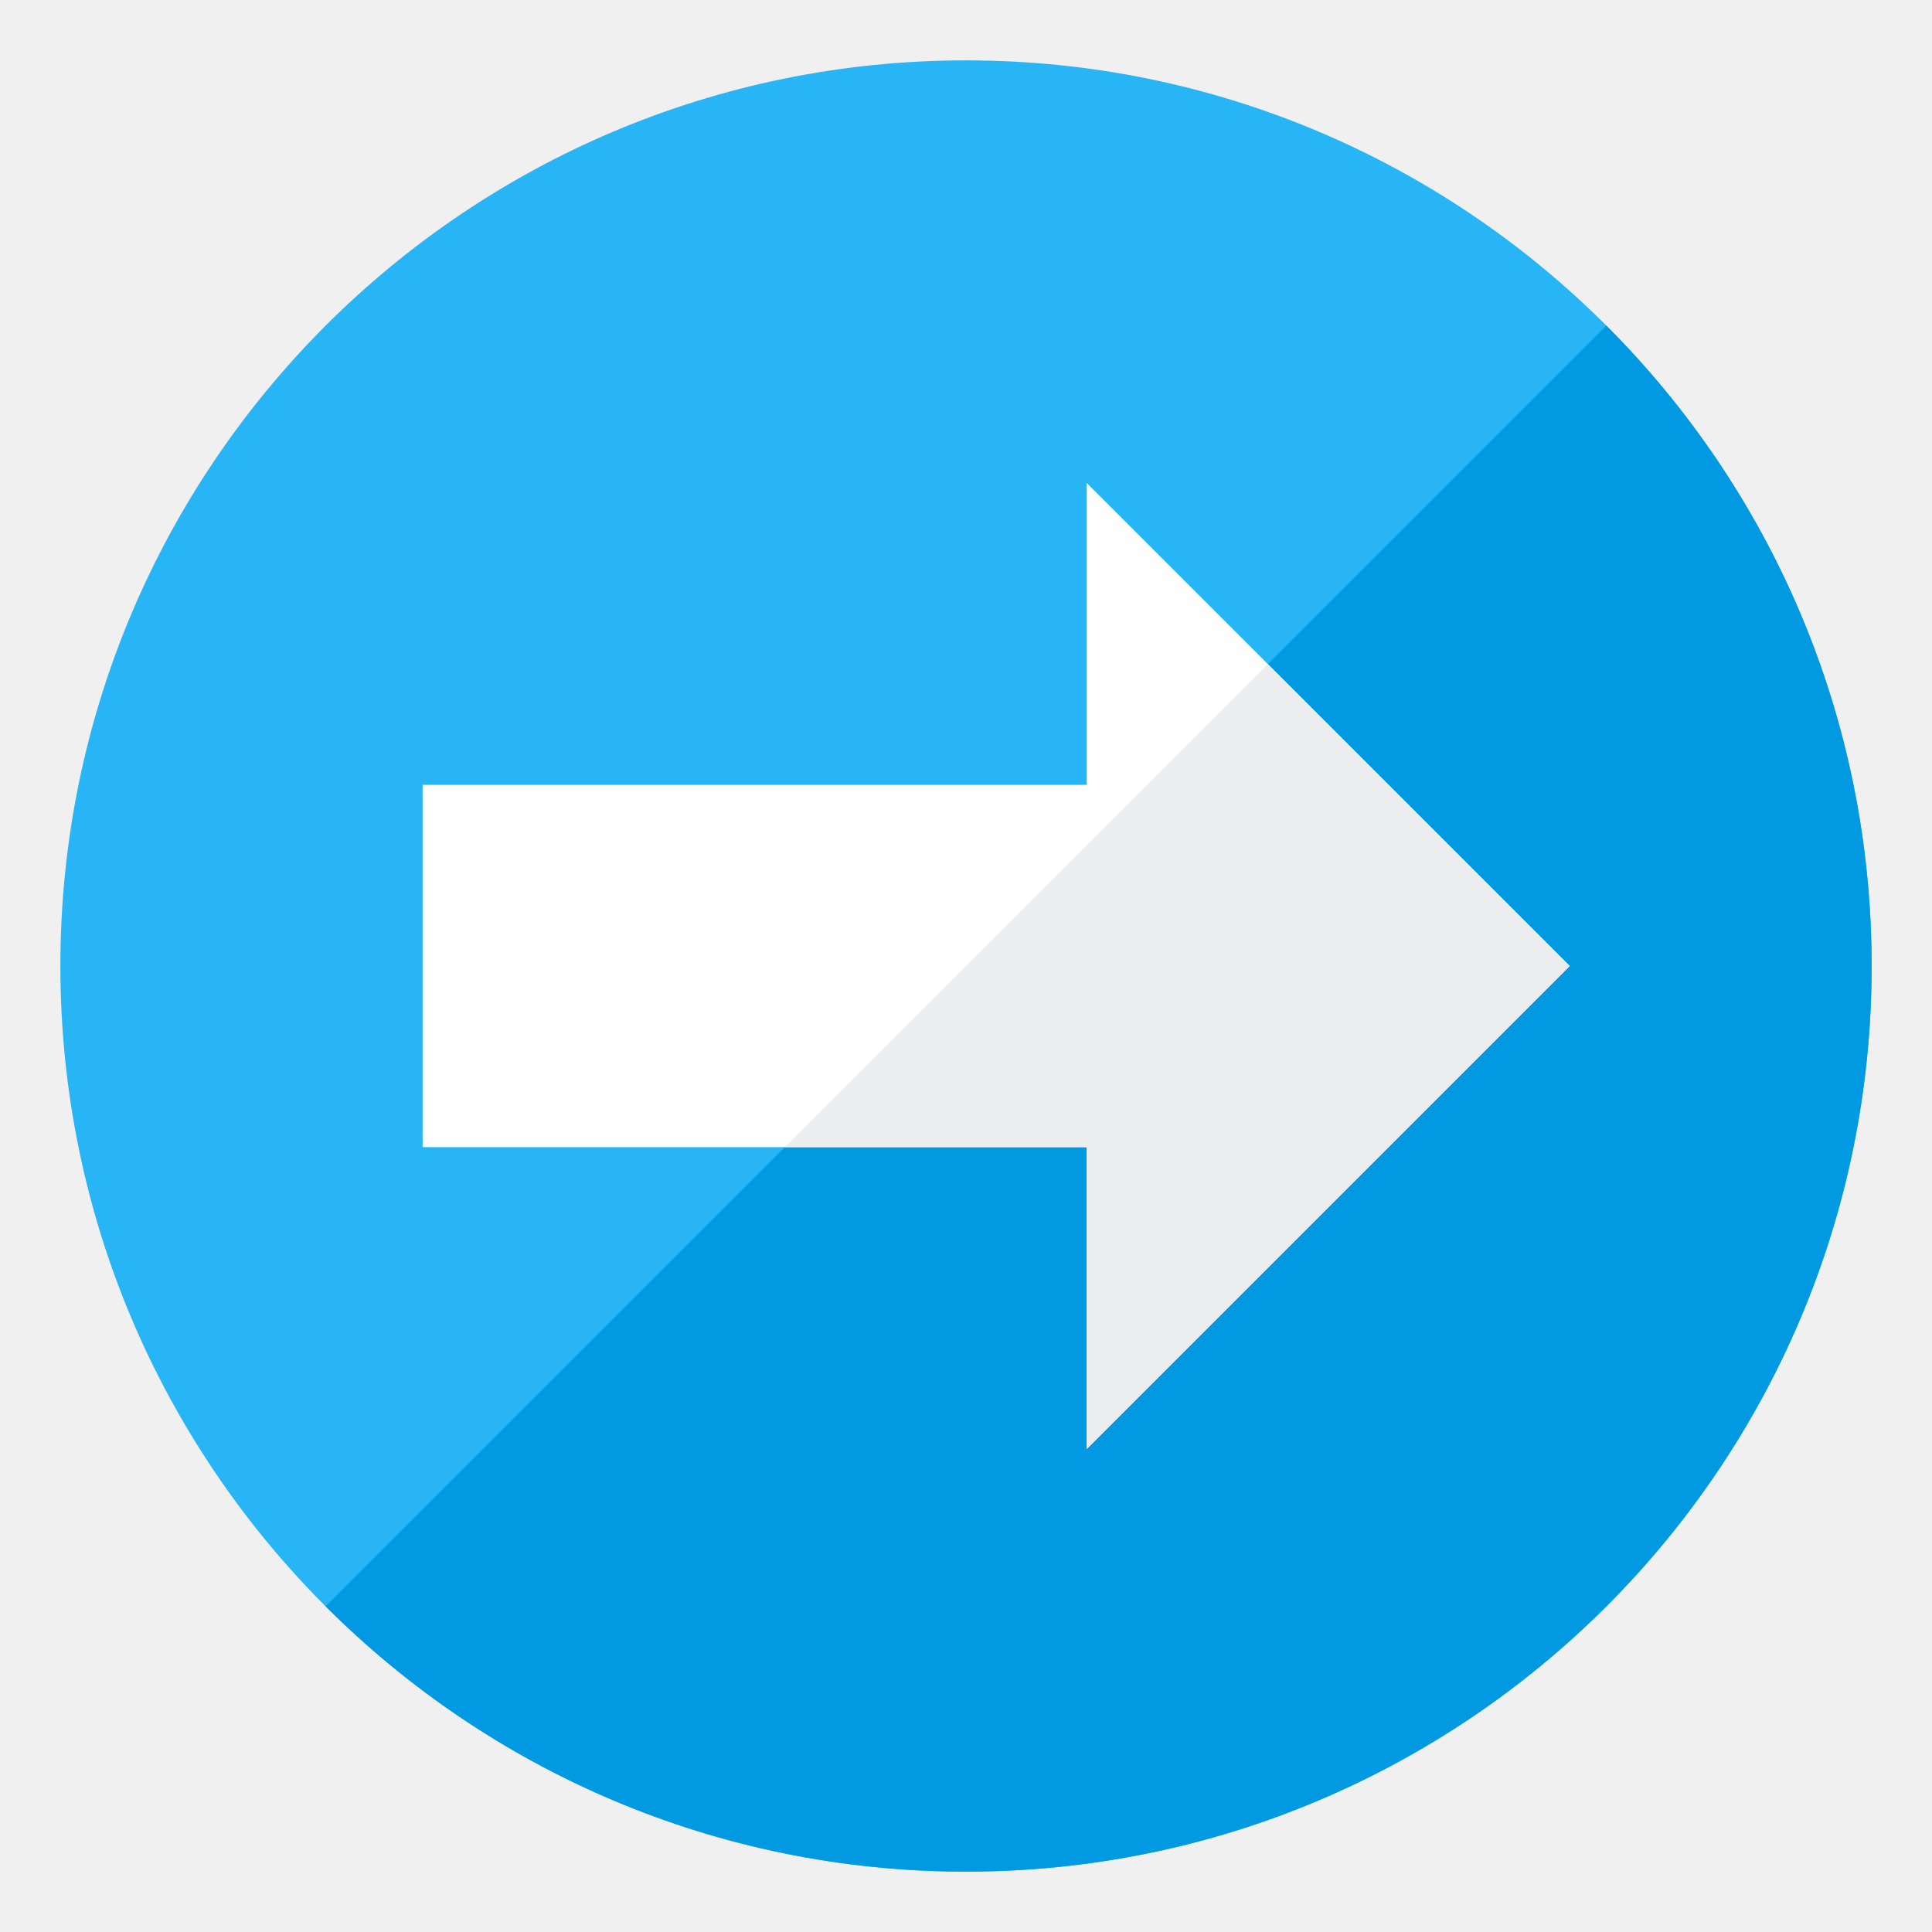
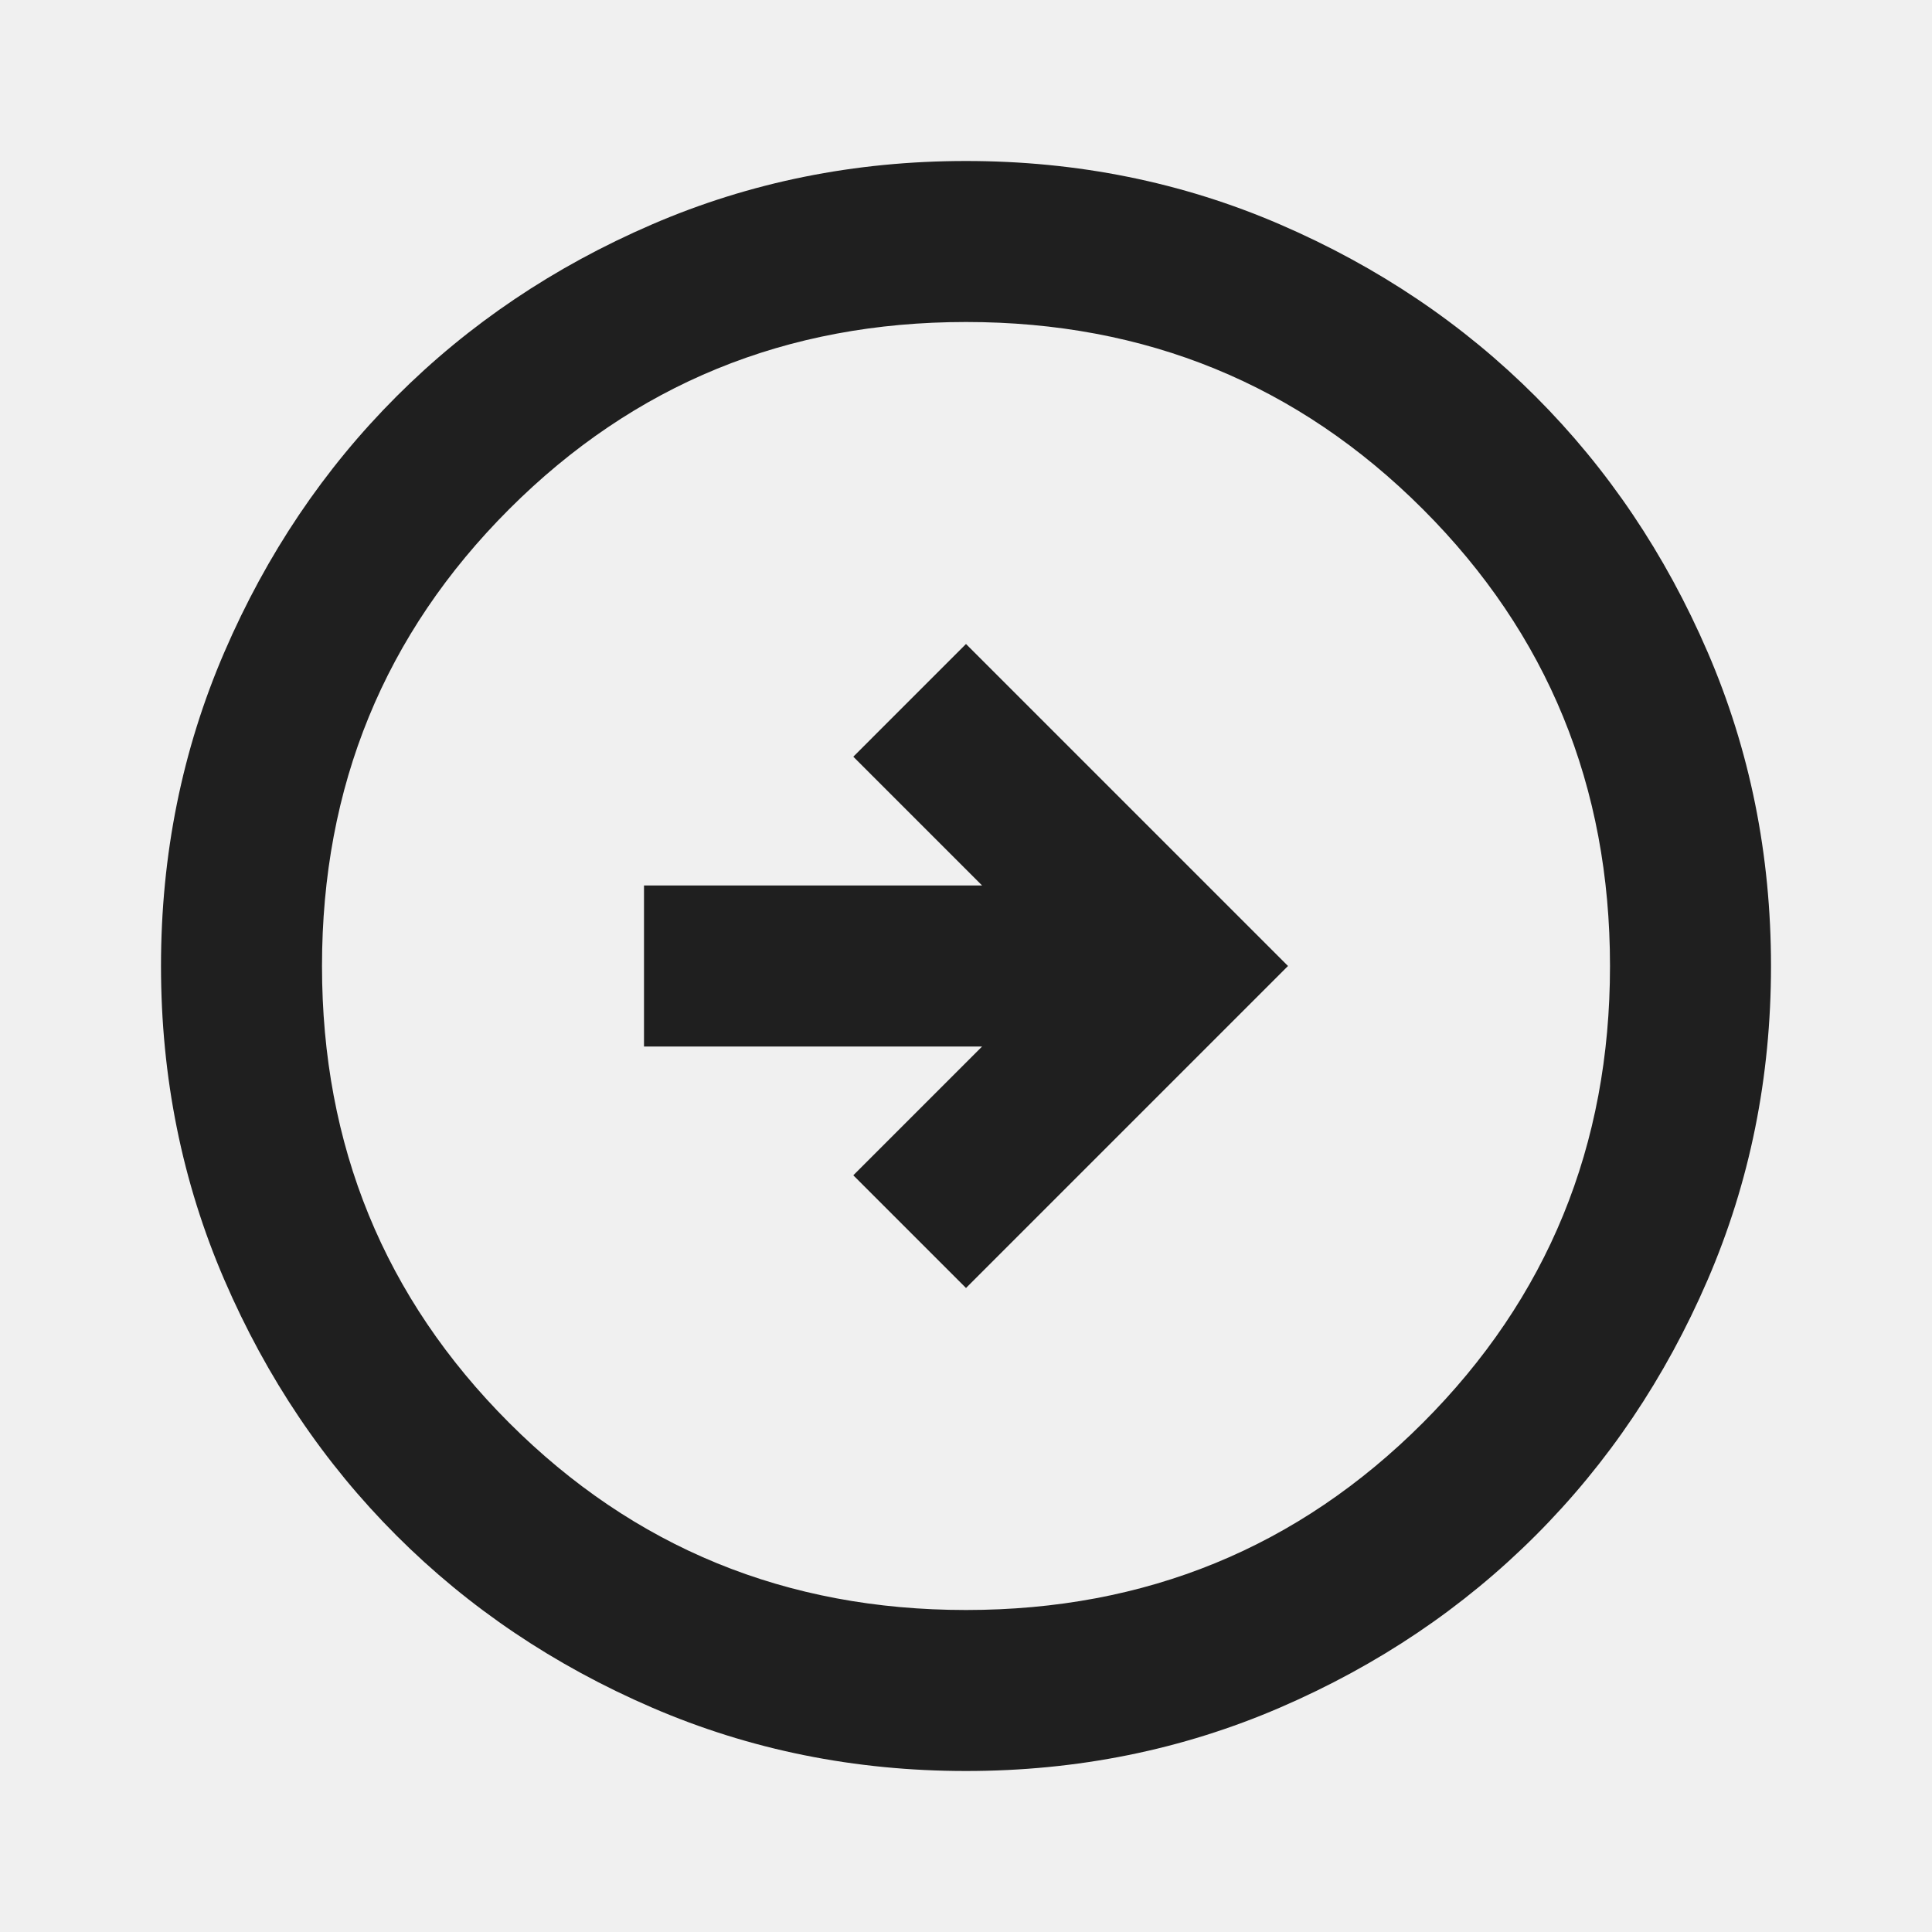
- <svg xmlns="http://www.w3.org/2000/svg" x="0" y="0" width="512" height="512" version="1.1" viewBox="0 0 512 512">
-   <g>
-     <path d="M496,256c0,132.55 -107.45,240 -240,240c-132.55,0 -240,-107.45 -240,-240c0,-132.55 107.45,-240 240,-240c132.55,0 240,107.45 240,240z" fill="#28b5f5" />
-     <path d="M496,256c0,132.55 -107.45,240 -240,240c-66.25,0 -126.25,-26.85 -169.7,-70.3l339.4,-339.4c43.45,43.45 70.3,103.45 70.3,169.7z" fill="#0299e3" />
-     <polygon points="112,208 112,304 288,304 288,384 416,256 288,128 288,208" fill="#ffffff" />
-     <polygon points="208,304 288,304 288,384 416,256 336,176" fill="#ebedef" />
-   </g>
+ <svg xmlns="http://www.w3.org/2000/svg" height="24px" viewBox="0 -960 960 960" width="24px" fill="#1f1f1f">
+   <path d="m480-320 160-160-160-160-56 56 64 64H320v80h168l-64 64 56 56Zm0 240q-83 0-156-31.5T197-197q-54-54-85.5-127T80-480q0-83 31.5-156T197-763q54-54 127-85.5T480-880q83 0 156 31.5T763-763q54 54 85.5 127T880-480q0 83-31.5 156T763-197q-54 54-127 85.5T480-80Zm0-80q134 0 227-93t93-227q0-134-93-227t-227-93q-134 0-227 93t-93 227q0 134 93 227t227 93Zm0-320Z" />
</svg>
